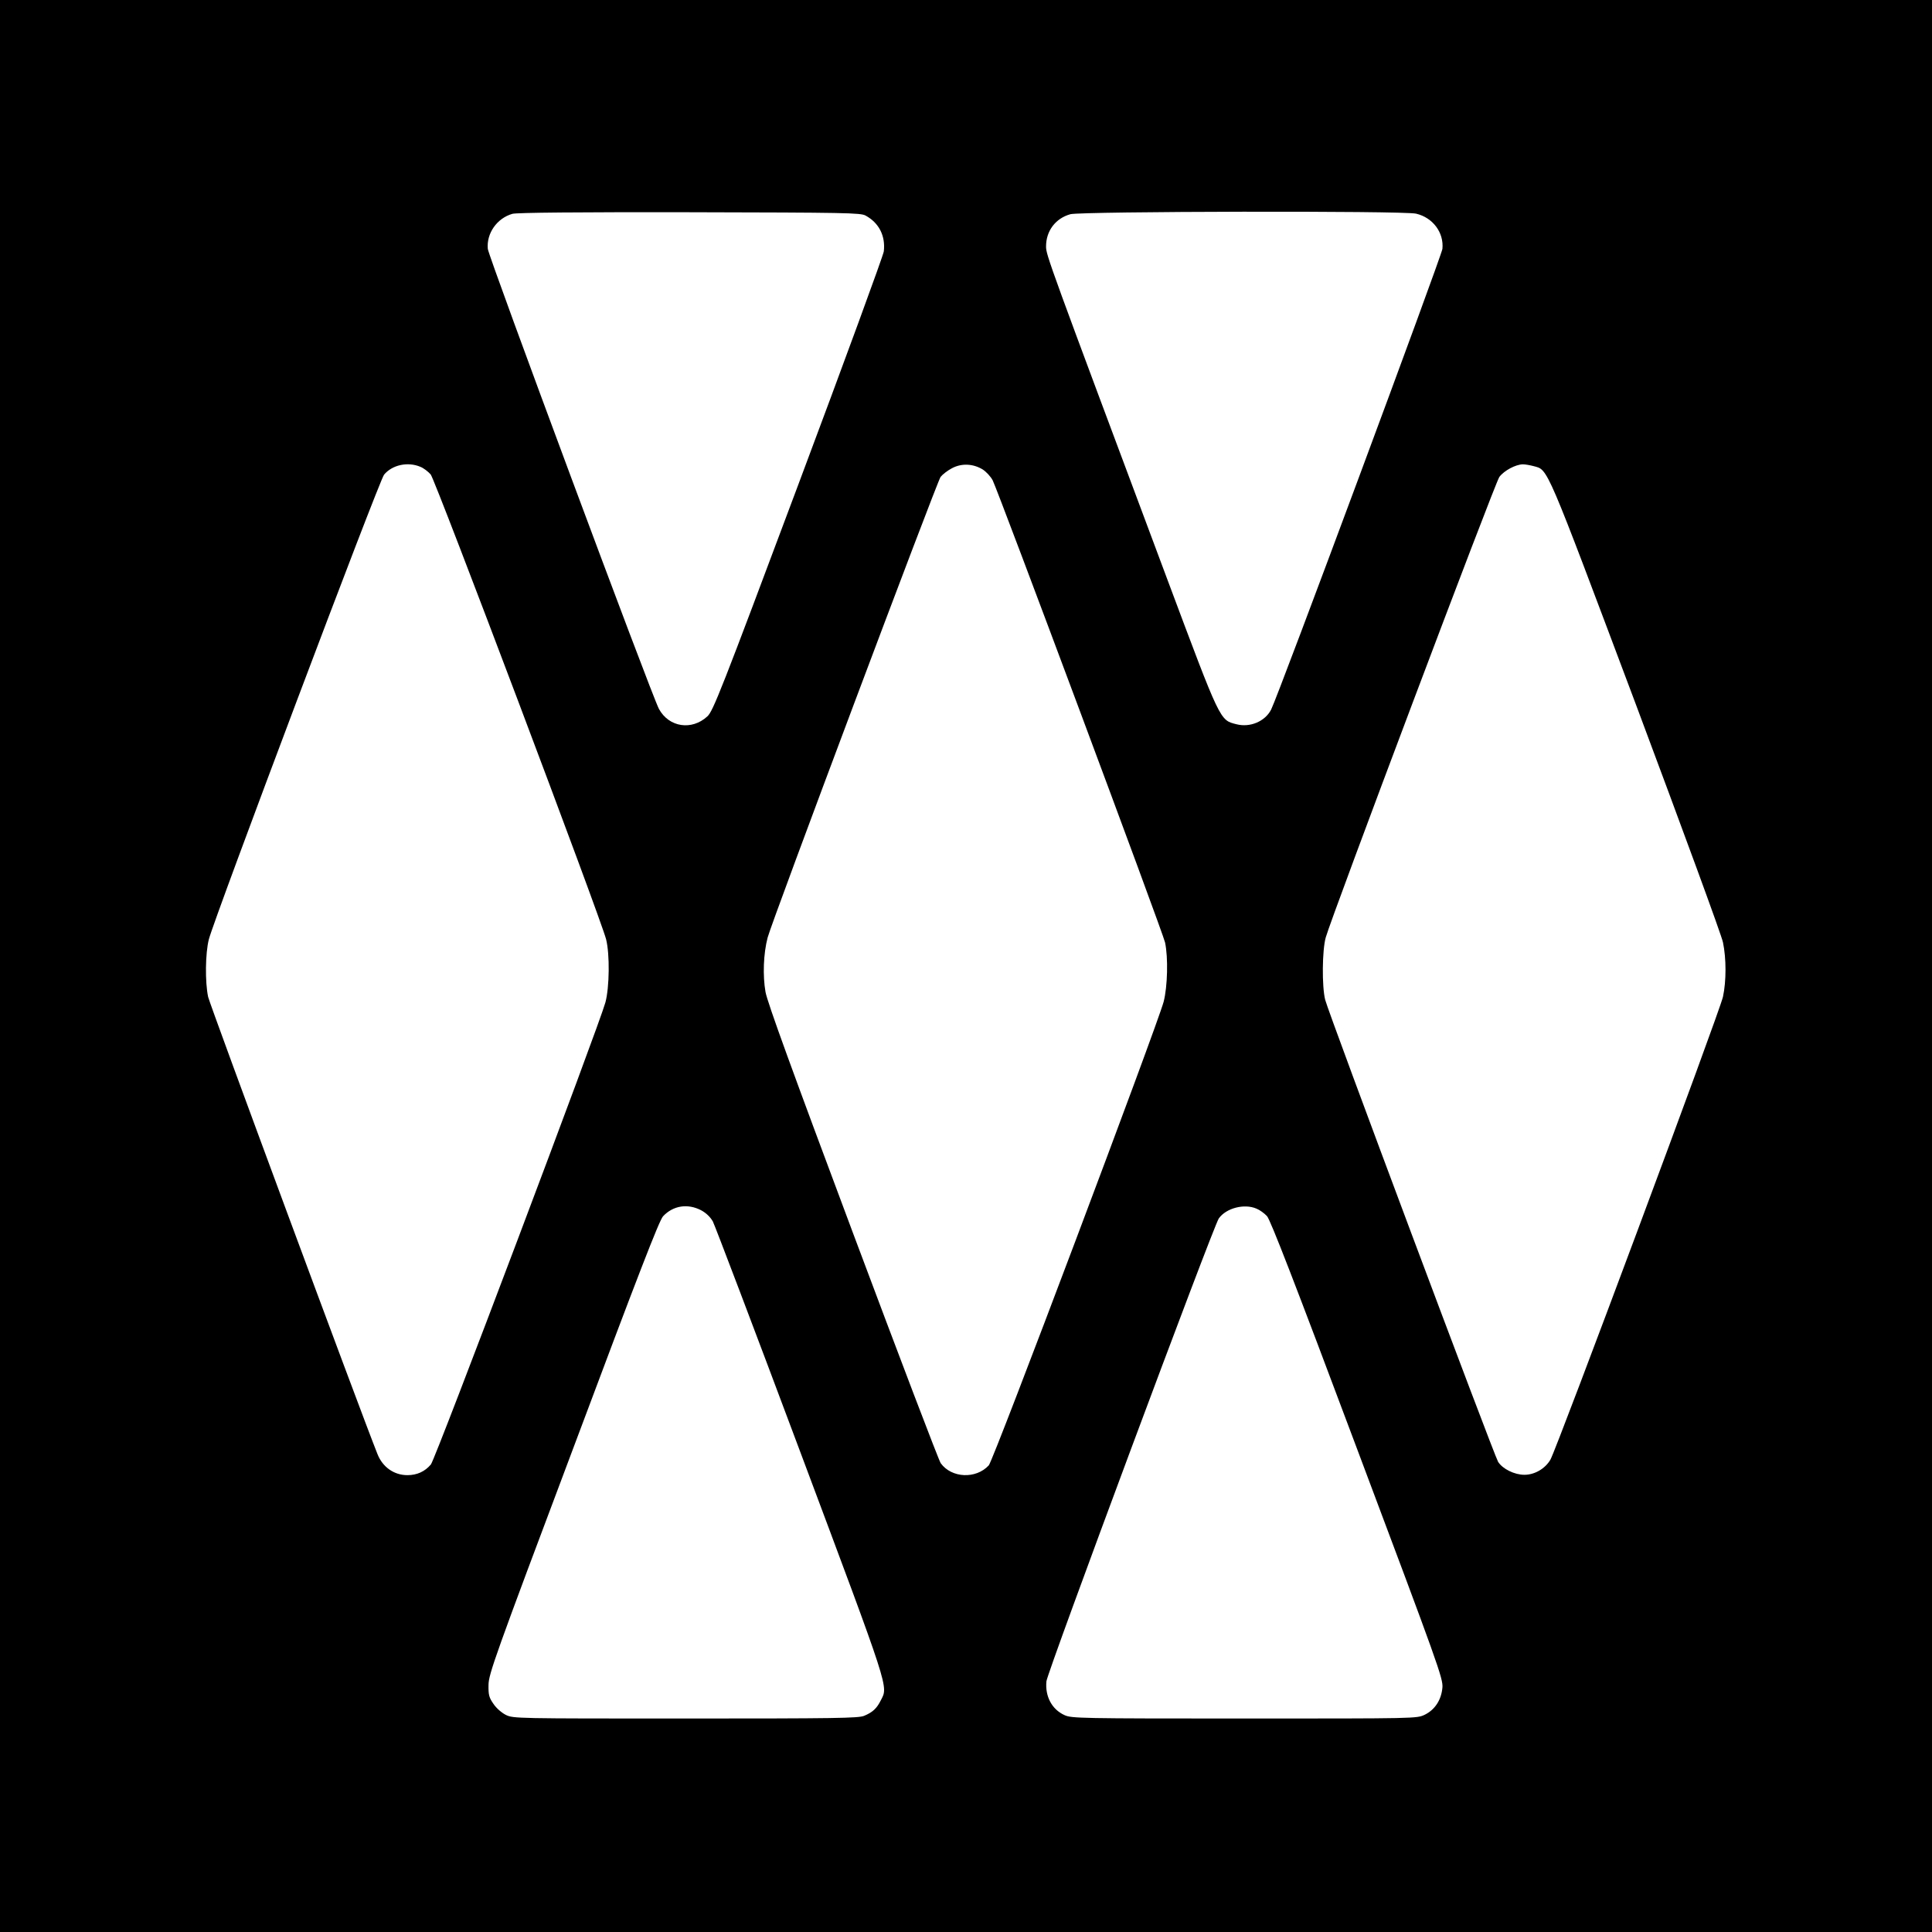
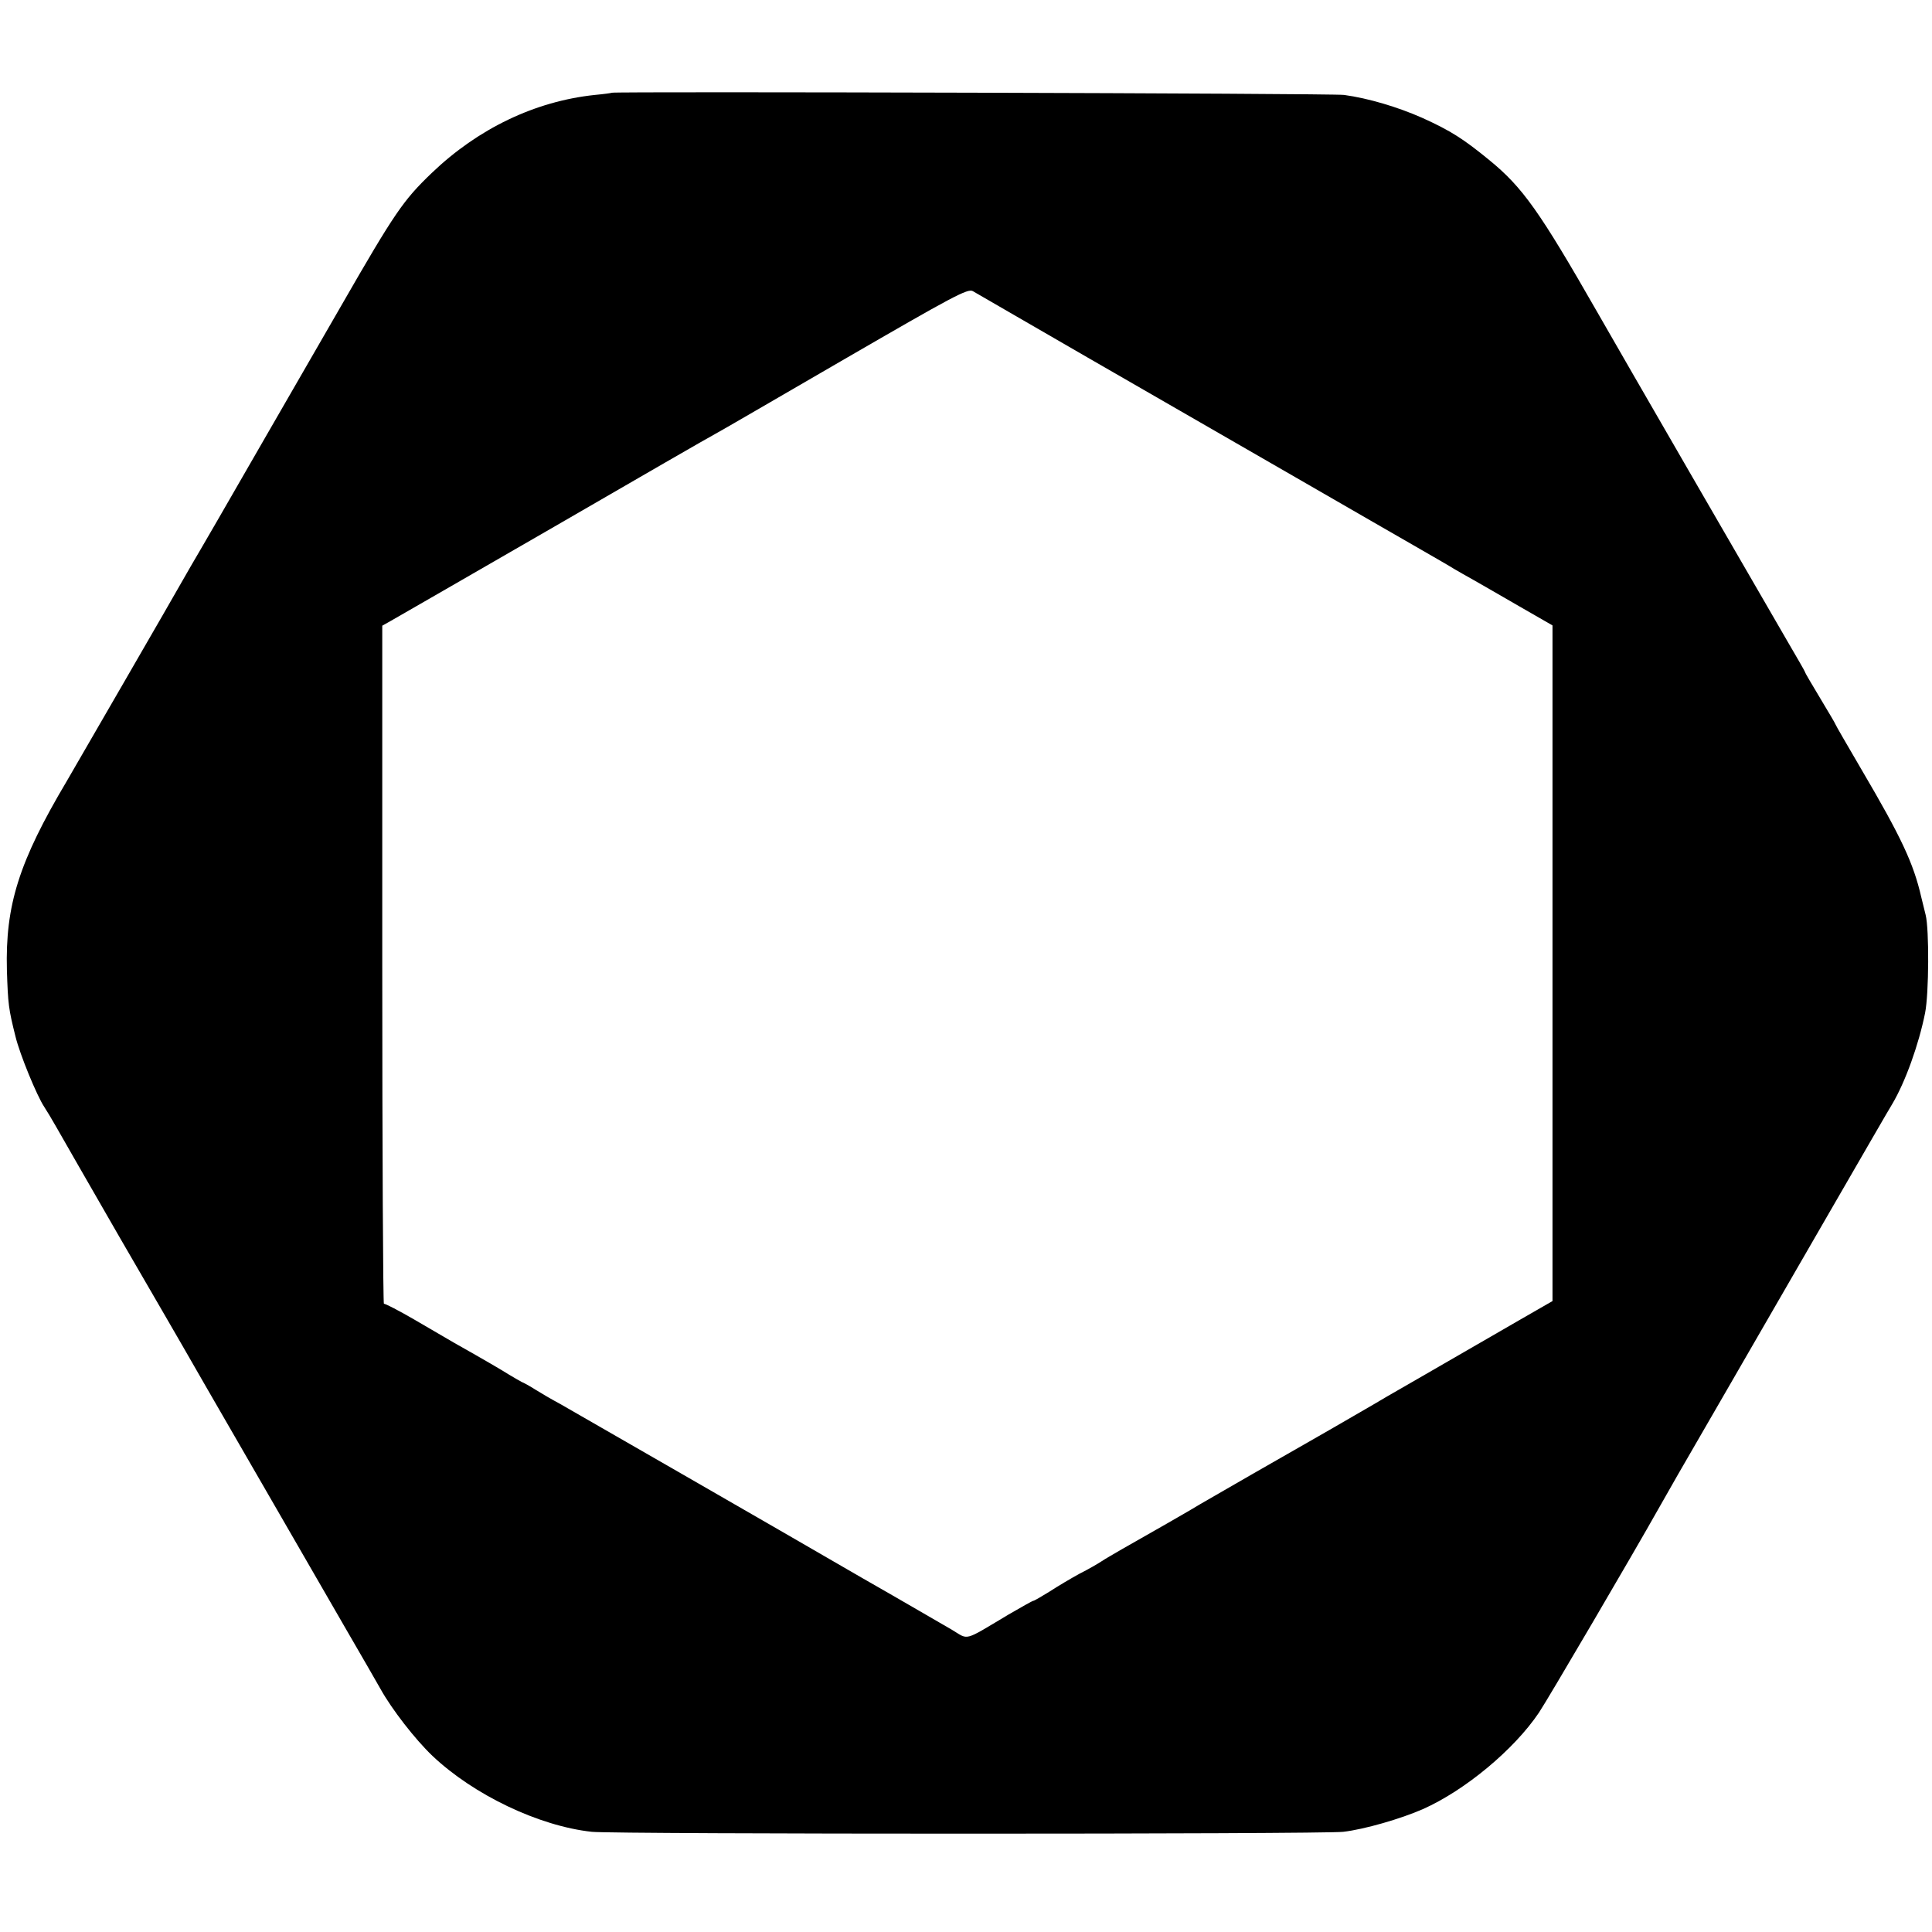
- <svg xmlns="http://www.w3.org/2000/svg" version="1.0" width="1086pt" height="1086pt" viewBox="0 0 1086 1086" preserveAspectRatio="xMidYMid meet">
-   <g transform="translate(0,1086) scale(0.1,-0.1)" fill="#000000" stroke="none">
-     <path d="M0 5430 l0 -5430 5430 0 5430 0 0 5430 0 5430 -5430 0 -5430 0 0 -5430z m4866 4218 c75 -41 112 -114 102 -201 -3 -23 -219 -613 -481 -1312 -435 -1162 -479 -1273 -511 -1302 -88 -81 -216 -61 -272 42 -41 76 -957 2539 -962 2586 -8 87 51 172 138 197 23 7 374 10 995 9 882 -2 963 -3 991 -19z m3094 11 c94 -22 157 -106 148 -198 -5 -41 -924 -2515 -963 -2590 -34 -66 -118 -102 -195 -82 -94 24 -87 9 -389 816 -671 1795 -681 1821 -681 1870 0 88 54 158 137 181 62 16 1872 20 1943 3z m-5597 -1423 c18 -7 44 -27 58 -43 26 -31 958 -2500 986 -2613 21 -83 19 -270 -4 -355 -36 -131 -955 -2566 -981 -2597 -34 -40 -78 -60 -132 -60 -75 0 -139 45 -168 118 -99 248 -943 2528 -952 2570 -18 84 -16 246 4 324 32 123 958 2581 985 2612 46 55 133 74 204 44z m3161 -15 c20 -13 45 -40 56 -61 33 -66 957 -2542 969 -2598 18 -85 14 -248 -8 -333 -35 -131 -957 -2579 -983 -2606 -72 -78 -209 -72 -270 12 -10 13 -232 596 -494 1296 -339 906 -481 1296 -491 1353 -16 91 -12 215 12 306 23 89 951 2560 972 2589 11 14 39 36 64 49 54 29 119 26 173 -7z m3096 19 c84 -23 62 26 576 -1341 260 -695 481 -1296 489 -1336 19 -91 19 -218 0 -306 -16 -78 -934 -2540 -970 -2602 -29 -50 -88 -85 -146 -85 -56 0 -123 33 -148 73 -24 40 -953 2521 -972 2597 -19 75 -17 279 3 350 34 121 952 2557 976 2589 27 36 91 70 132 71 14 0 41 -5 60 -10z m-4679 -4183 c28 -15 52 -38 66 -63 11 -21 233 -605 492 -1297 508 -1357 494 -1313 452 -1395 -23 -46 -46 -67 -94 -87 -32 -13 -156 -15 -1004 -15 -952 0 -967 0 -1009 20 -24 12 -54 38 -70 62 -25 36 -29 50 -28 107 1 61 34 155 478 1335 362 967 482 1277 503 1299 57 61 139 73 214 34z m3122 9 c18 -7 44 -26 59 -42 19 -21 153 -366 508 -1313 457 -1216 482 -1286 478 -1337 -6 -69 -42 -125 -100 -153 -44 -21 -46 -21 -1014 -21 -922 0 -971 1 -1010 19 -71 32 -110 105 -102 190 5 52 939 2560 969 2602 41 58 143 85 212 55z" />
+ <svg xmlns="http://www.w3.org/2000/svg" version="1.0" width="700pt" height="700pt" viewBox="0 0 700 700" preserveAspectRatio="xMidYMid meet">
+   <g transform="translate(0,700) scale(0.1,-0.1)" fill="#000000" stroke="none">
+     <path d="M2217 6664 c-1 -1 -29 -5 -62 -8 -217 -23 -423 -122 -591 -283 -103 -99 -133 -142 -329 -483 -238 -413 -374 -648 -448 -777 -42 -72 -85 -147 -96 -165 -84 -148 -408 -707 -449 -778 -174 -293 -223 -450 -217 -685 4 -124 6 -140 31 -240 16 -66 78 -216 104 -255 9 -14 28 -45 42 -70 14 -25 118 -206 232 -404 114 -197 216 -372 226 -390 25 -45 480 -831 595 -1031 54 -93 110 -190 124 -215 40 -72 124 -181 188 -242 149 -141 385 -254 577 -275 84 -9 2646 -9 2723 0 77 9 208 47 288 82 153 68 331 216 421 350 31 46 344 580 431 735 40 71 73 129 233 405 95 165 270 467 387 670 118 204 220 381 229 395 47 79 96 215 119 330 14 71 15 303 2 355 -3 11 -10 40 -16 65 -28 122 -72 216 -216 461 -52 89 -95 163 -95 165 0 2 -25 44 -55 94 -30 50 -55 92 -55 95 0 2 -29 52 -64 112 -56 96 -628 1085 -687 1189 -211 369 -272 455 -393 554 -93 76 -139 106 -243 153 -88 39 -195 71 -283 83 -42 6 -2646 13 -2653 8z m1723 -959 c217 -125 557 -321 755 -435 198 -114 402 -232 453 -261 52 -30 106 -61 120 -70 15 -9 47 -27 72 -41 25 -14 99 -57 165 -95 l120 -69 0 -1224 0 -1224 -120 -69 c-294 -170 -452 -261 -480 -277 -16 -10 -70 -41 -120 -70 -49 -29 -108 -62 -130 -75 -71 -40 -410 -235 -425 -244 -18 -12 -214 -124 -285 -164 -27 -16 -61 -35 -74 -44 -12 -8 -48 -29 -80 -45 -31 -17 -80 -46 -109 -65 -29 -18 -55 -33 -58 -33 -3 0 -44 -23 -92 -51 -164 -98 -141 -91 -203 -54 -30 17 -175 102 -324 187 -148 86 -443 256 -655 378 -212 122 -410 236 -440 253 -30 16 -71 40 -90 52 -19 12 -42 25 -50 28 -8 4 -28 16 -45 26 -27 17 -83 50 -200 116 -22 13 -87 51 -144 84 -57 33 -107 59 -110 57 -3 -2 -6 550 -6 1227 l0 1230 32 18 c18 10 283 163 590 340 307 178 569 329 583 336 14 7 225 130 470 272 392 227 447 257 465 246 11 -7 198 -114 415 -240z" />
  </g>
</svg>
